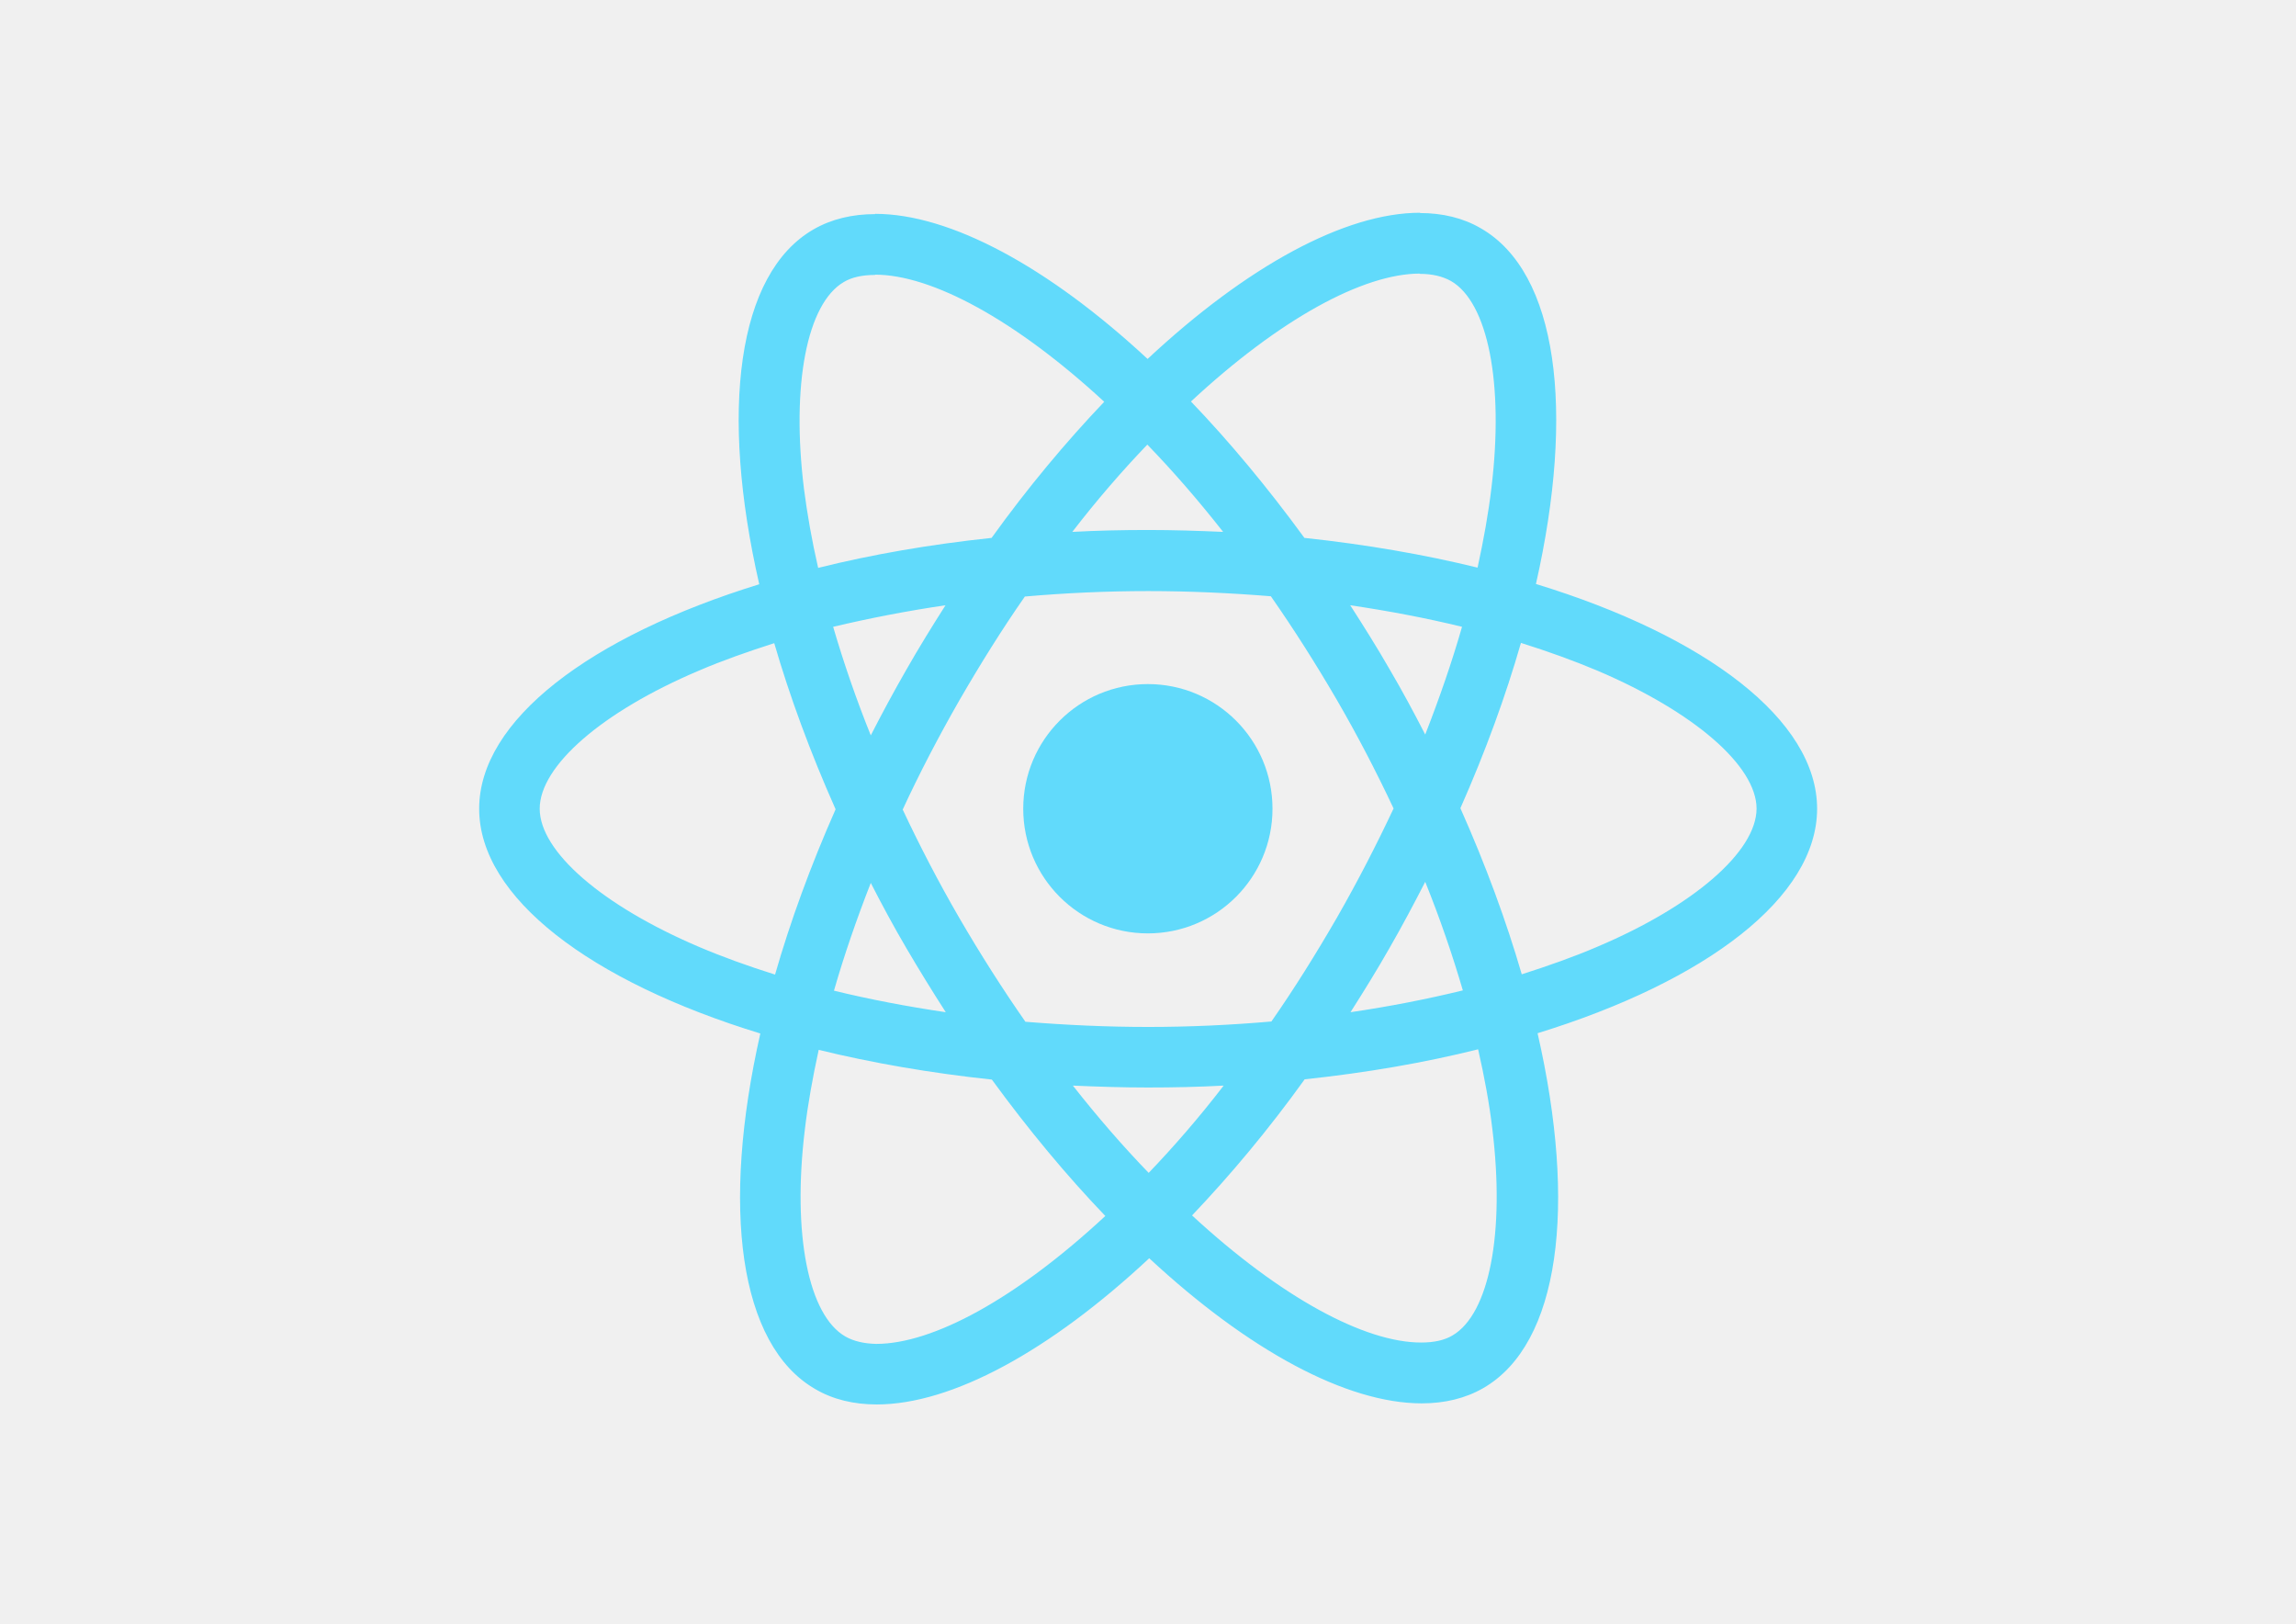
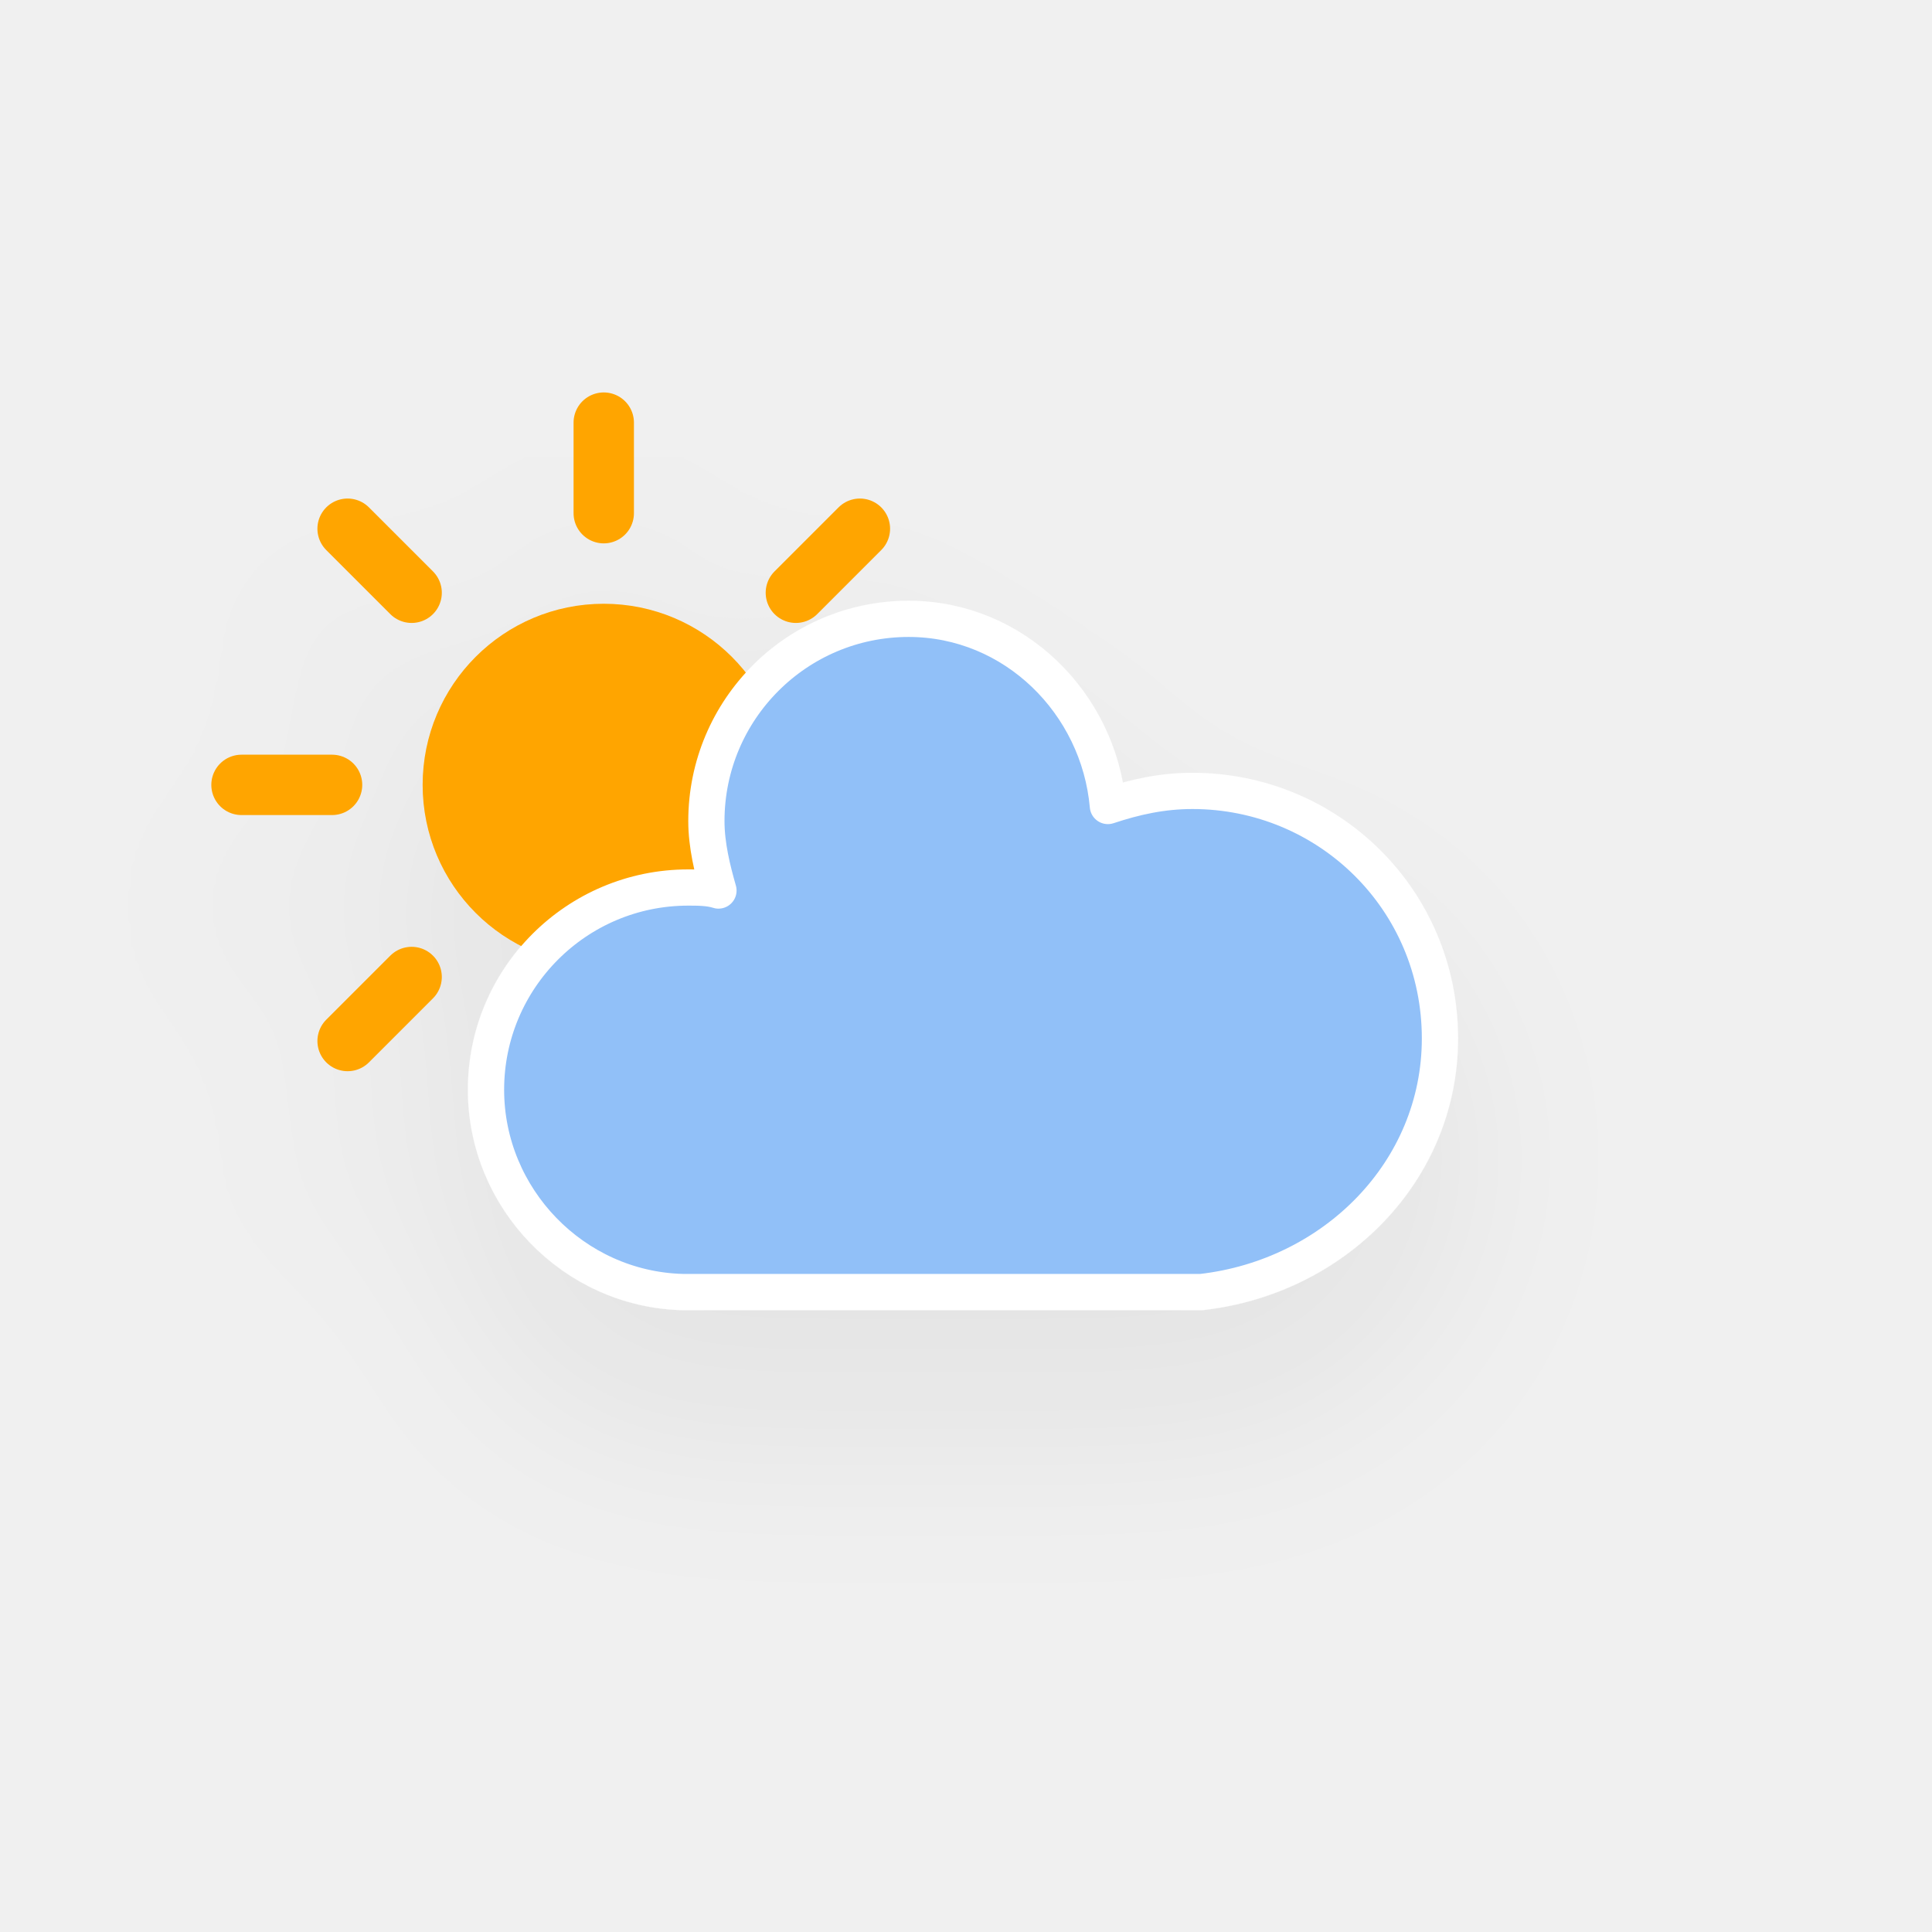
- <svg xmlns="http://www.w3.org/2000/svg" viewBox="0 0 841.9 595.3">
-   <g fill="#61DAFB">
-     <path d="M666.3 296.5c0-32.5-40.7-63.3-103.1-82.4 14.4-63.6 8-114.2-20.2-130.4-6.5-3.8-14.1-5.6-22.4-5.6v22.3c4.6 0 8.3.9 11.4 2.6 13.6 7.8 19.5 37.5 14.9 75.7-1.1 9.4-2.9 19.3-5.1 29.4-19.6-4.8-41-8.5-63.5-10.9-13.5-18.5-27.5-35.3-41.6-50 32.6-30.3 63.2-46.9 84-46.9V78c-27.5 0-63.5 19.6-99.9 53.6-36.4-33.8-72.4-53.2-99.9-53.2v22.3c20.7 0 51.4 16.5 84 46.6-14 14.7-28 31.4-41.3 49.9-22.6 2.4-44 6.1-63.6 11-2.3-10-4-19.7-5.2-29-4.7-38.2 1.1-67.9 14.6-75.8 3-1.8 6.9-2.6 11.5-2.6V78.5c-8.4 0-16 1.8-22.6 5.6-28.1 16.2-34.4 66.7-19.9 130.1-62.2 19.2-102.7 49.9-102.7 82.3 0 32.5 40.7 63.3 103.1 82.4-14.4 63.6-8 114.2 20.2 130.4 6.5 3.8 14.1 5.6 22.5 5.6 27.5 0 63.5-19.6 99.9-53.6 36.4 33.8 72.4 53.2 99.9 53.2 8.4 0 16-1.8 22.6-5.6 28.1-16.2 34.4-66.7 19.9-130.1 62-19.1 102.5-49.9 102.5-82.3zm-130.2-66.7c-3.7 12.9-8.3 26.2-13.5 39.5-4.1-8-8.4-16-13.1-24-4.6-8-9.5-15.8-14.4-23.4 14.2 2.1 27.9 4.7 41 7.9zm-45.8 106.5c-7.8 13.5-15.8 26.3-24.1 38.2-14.9 1.3-30 2-45.2 2-15.1 0-30.2-.7-45-1.9-8.3-11.9-16.4-24.6-24.2-38-7.6-13.1-14.5-26.4-20.8-39.8 6.2-13.4 13.2-26.8 20.7-39.9 7.8-13.5 15.8-26.3 24.1-38.2 14.9-1.3 30-2 45.2-2 15.1 0 30.2.7 45 1.9 8.3 11.9 16.4 24.6 24.2 38 7.6 13.1 14.5 26.4 20.8 39.8-6.3 13.4-13.2 26.8-20.7 39.9zm32.3-13c5.4 13.4 10 26.8 13.8 39.8-13.1 3.2-26.9 5.9-41.2 8 4.9-7.7 9.8-15.6 14.4-23.7 4.6-8 8.9-16.1 13-24.1zM421.2 430c-9.3-9.6-18.6-20.3-27.8-32 9 .4 18.2.7 27.5.7 9.4 0 18.7-.2 27.8-.7-9 11.7-18.3 22.4-27.5 32zm-74.4-58.9c-14.2-2.1-27.9-4.7-41-7.9 3.7-12.9 8.3-26.2 13.5-39.5 4.1 8 8.4 16 13.1 24 4.7 8 9.5 15.8 14.4 23.4zM420.7 163c9.3 9.6 18.6 20.3 27.8 32-9-.4-18.2-.7-27.5-.7-9.4 0-18.7.2-27.8.7 9-11.7 18.3-22.4 27.5-32zm-74 58.9c-4.9 7.7-9.8 15.6-14.4 23.7-4.6 8-8.9 16-13 24-5.4-13.4-10-26.8-13.8-39.8 13.1-3.1 26.9-5.8 41.2-7.9zm-90.5 125.2c-35.4-15.1-58.3-34.9-58.3-50.6 0-15.7 22.9-35.6 58.3-50.6 8.6-3.7 18-7 27.7-10.1 5.7 19.6 13.2 40 22.5 60.9-9.2 20.8-16.6 41.1-22.2 60.6-9.9-3.1-19.3-6.5-28-10.2zM310 490c-13.6-7.8-19.5-37.5-14.9-75.7 1.1-9.4 2.9-19.3 5.1-29.4 19.6 4.8 41 8.5 63.5 10.9 13.5 18.5 27.5 35.3 41.6 50-32.6 30.3-63.2 46.9-84 46.9-4.5-.1-8.3-1-11.3-2.7zm237.2-76.2c4.7 38.2-1.1 67.9-14.6 75.8-3 1.8-6.9 2.6-11.5 2.6-20.7 0-51.4-16.5-84-46.6 14-14.7 28-31.4 41.3-49.9 22.6-2.4 44-6.1 63.6-11 2.3 10.1 4.1 19.8 5.2 29.1zm38.5-66.7c-8.6 3.7-18 7-27.7 10.1-5.7-19.6-13.2-40-22.5-60.9 9.2-20.8 16.6-41.1 22.2-60.6 9.9 3.1 19.3 6.5 28.1 10.2 35.4 15.1 58.3 34.9 58.3 50.6-.1 15.7-23 35.6-58.4 50.6zM320.8 78.4z" />
-     <circle cx="420.9" cy="296.5" r="45.7" />
-     <path d="M520.5 78.1z" />
+ <svg xmlns="http://www.w3.org/2000/svg" version="1.1" width="64" height="64" viewbox="0 0 64 64">
+   <defs>
+     <filter id="blur" width="200%" height="200%">
+       <feGaussianBlur in="SourceAlpha" stdDeviation="3" />
+       <feOffset dx="0" dy="4" result="offsetblur" />
+       <feComponentTransfer>
+         <feFuncA type="linear" slope="0.05" />
+       </feComponentTransfer>
+       <feMerge>
+         <feMergeNode />
+         <feMergeNode in="SourceGraphic" />
+       </feMerge>
+     </filter>
+   </defs>
+   <g filter="url(#blur)" id="cloudy-day-2">
+     <g transform="translate(20,10)">
+       <g transform="translate(0,16)">
+         <g class="am-weather-sun">
+           <g>
+             <line fill="none" stroke="orange" stroke-linecap="round" stroke-width="2" transform="translate(0,9)" x1="0" x2="0" y1="0" y2="3" />
+           </g>
+           <g transform="rotate(45)">
+             <line fill="none" stroke="orange" stroke-linecap="round" stroke-width="2" transform="translate(0,9)" x1="0" x2="0" y1="0" y2="3" />
+           </g>
+           <g transform="rotate(90)">
+             <line fill="none" stroke="orange" stroke-linecap="round" stroke-width="2" transform="translate(0,9)" x1="0" x2="0" y1="0" y2="3" />
+           </g>
+           <g transform="rotate(135)">
+             <line fill="none" stroke="orange" stroke-linecap="round" stroke-width="2" transform="translate(0,9)" x1="0" x2="0" y1="0" y2="3" />
+           </g>
+           <g transform="rotate(180)">
+             <line fill="none" stroke="orange" stroke-linecap="round" stroke-width="2" transform="translate(0,9)" x1="0" x2="0" y1="0" y2="3" />
+           </g>
+           <g transform="rotate(225)">
+             <line fill="none" stroke="orange" stroke-linecap="round" stroke-width="2" transform="translate(0,9)" x1="0" x2="0" y1="0" y2="3" />
+           </g>
+           <g transform="rotate(270)">
+             <line fill="none" stroke="orange" stroke-linecap="round" stroke-width="2" transform="translate(0,9)" x1="0" x2="0" y1="0" y2="3" />
+           </g>
+           <g transform="rotate(315)">
+             <line fill="none" stroke="orange" stroke-linecap="round" stroke-width="2" transform="translate(0,9)" x1="0" x2="0" y1="0" y2="3" />
+           </g>
+         </g>
+         <circle cx="0" cy="0" fill="orange" r="5" stroke="orange" stroke-width="2" />
+       </g>
+       <g class="am-weather-cloud-2">
+         <path d="M47.7,35.4c0-4.6-3.7-8.2-8.2-8.2c-1,0-1.9,0.2-2.8,0.5c-0.3-3.4-3.1-6.2-6.6-6.2c-3.7,0-6.7,3-6.7,6.7c0,0.8,0.2,1.6,0.4,2.3    c-0.3-0.1-0.7-0.1-1-0.1c-3.7,0-6.7,3-6.7,6.7c0,3.6,2.9,6.6,6.5,6.7l17.2,0C44.2,43.3,47.7,39.8,47.7,35.4z" fill="#91C0F8" stroke="white" stroke-linejoin="round" stroke-width="1.2" transform="translate(-20,-11)" />
+       </g>
+     </g>
  </g>
</svg>
